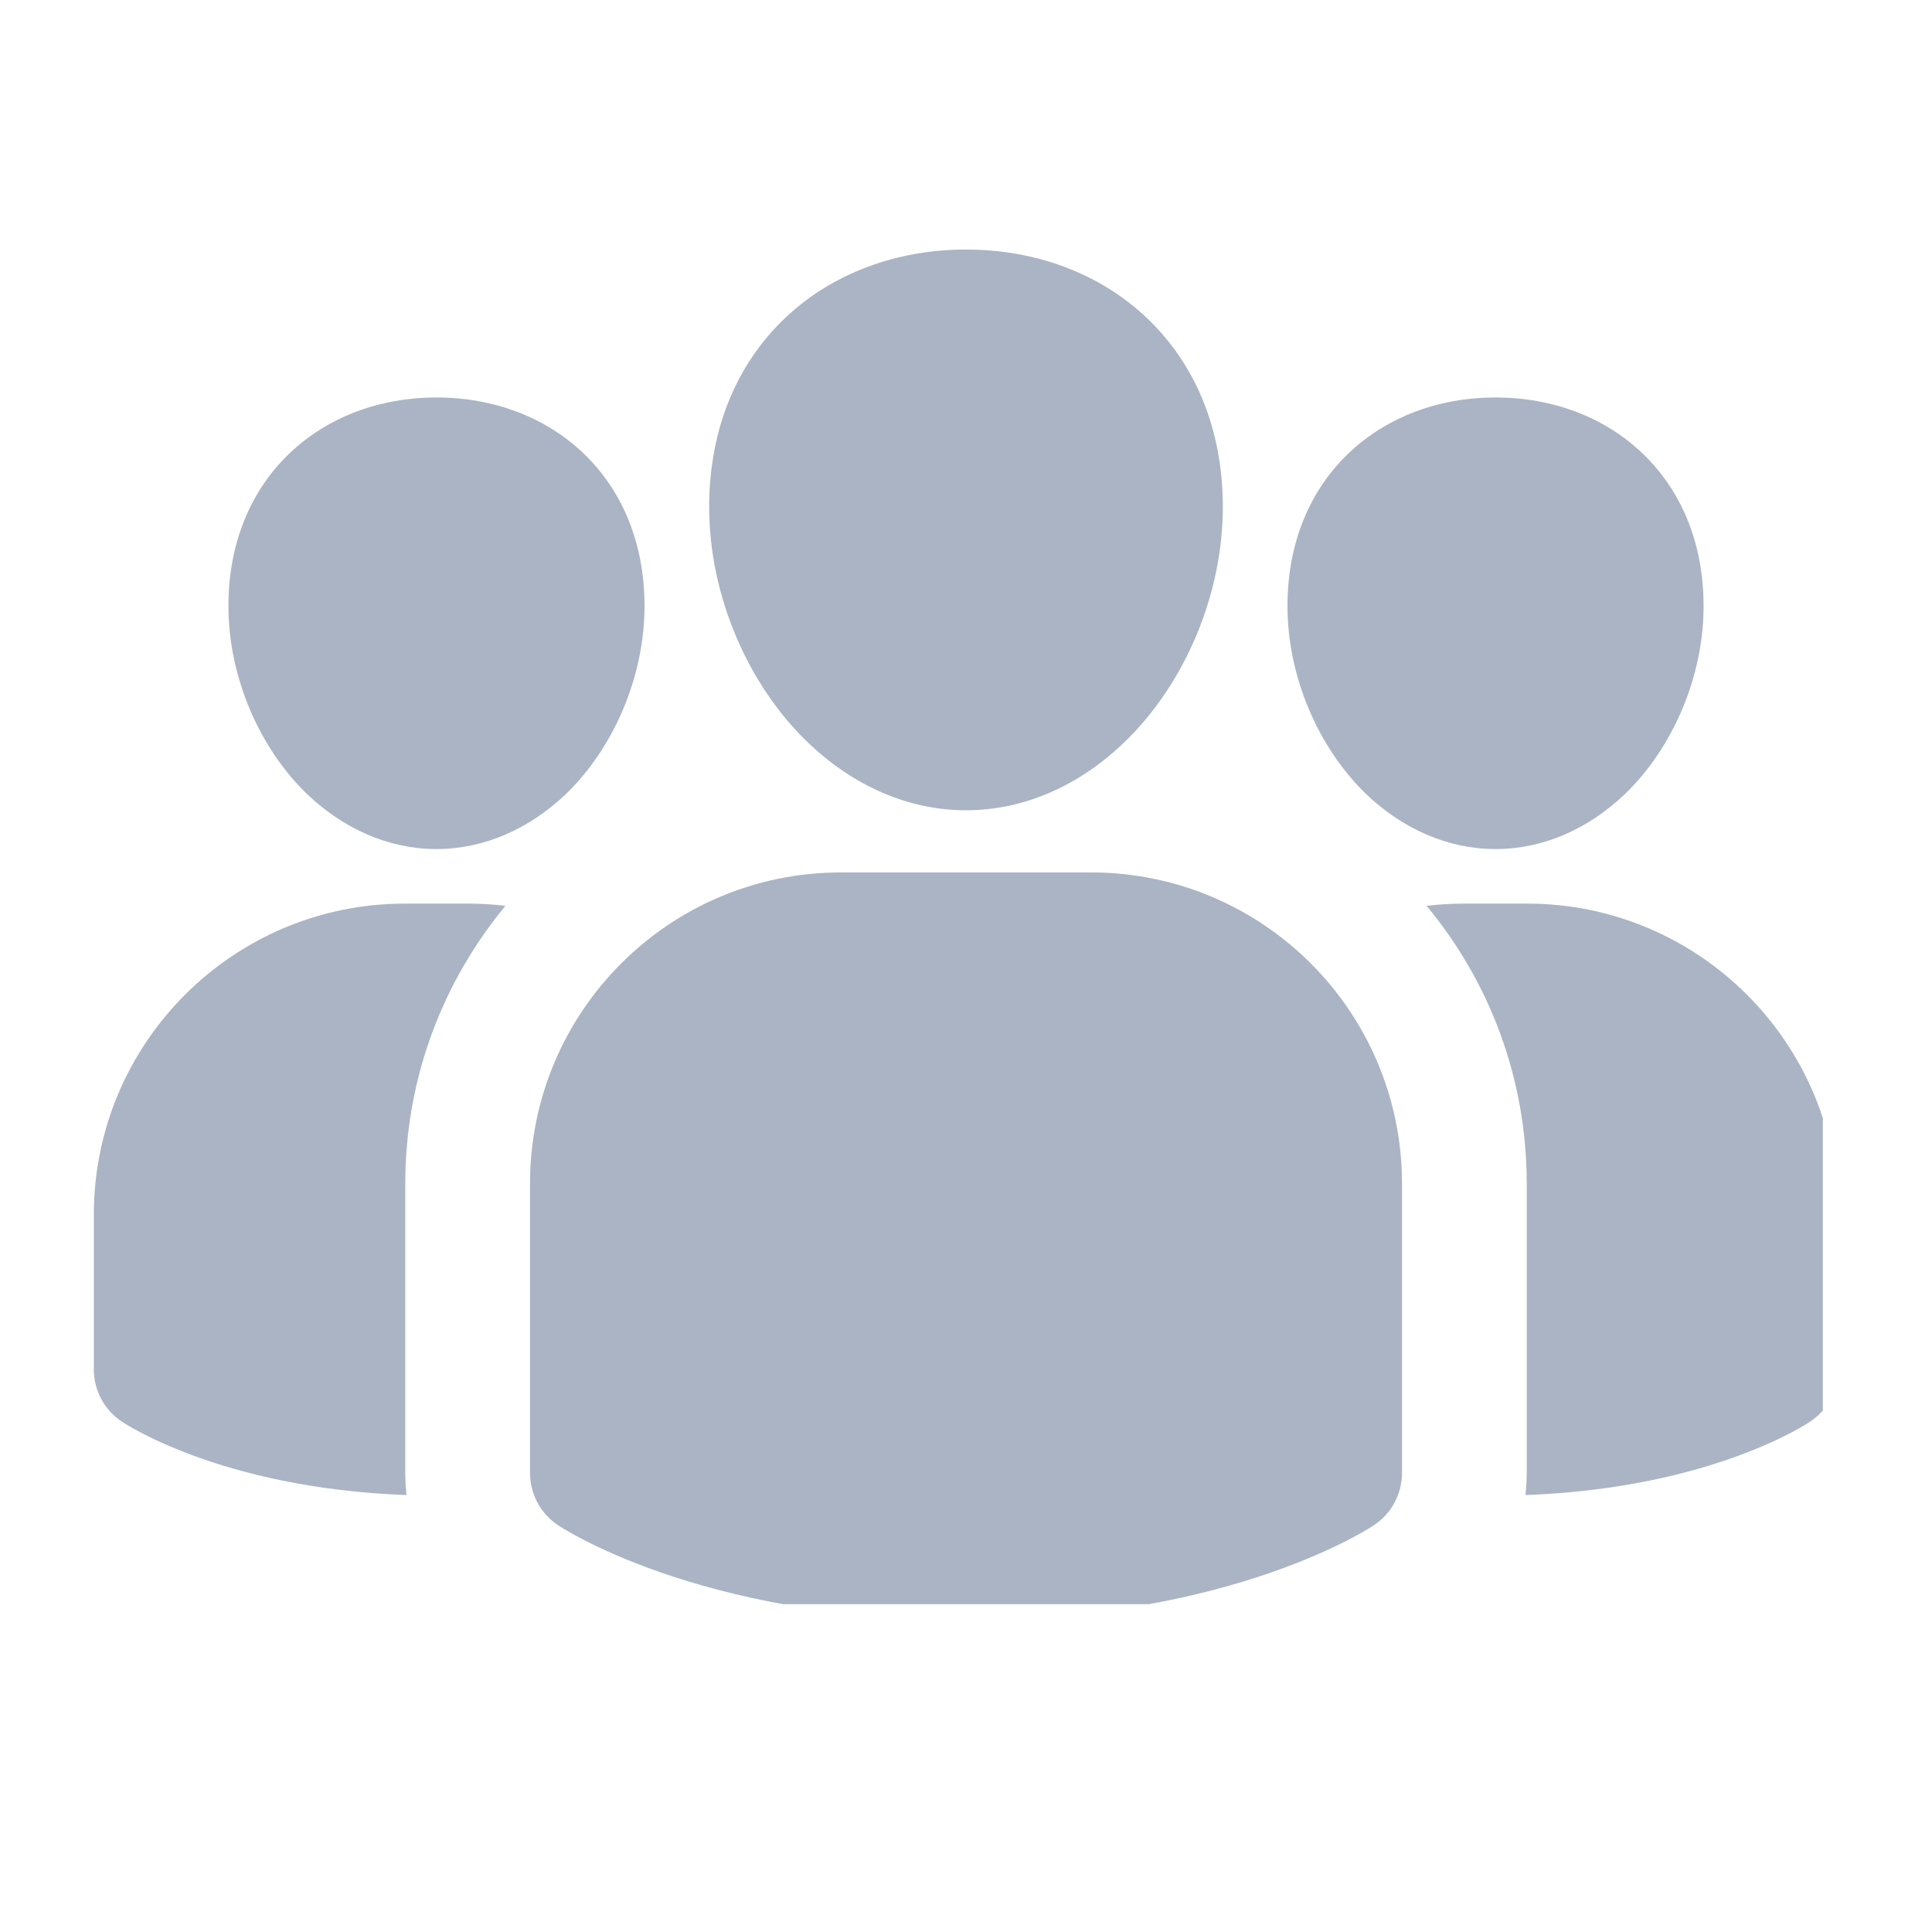
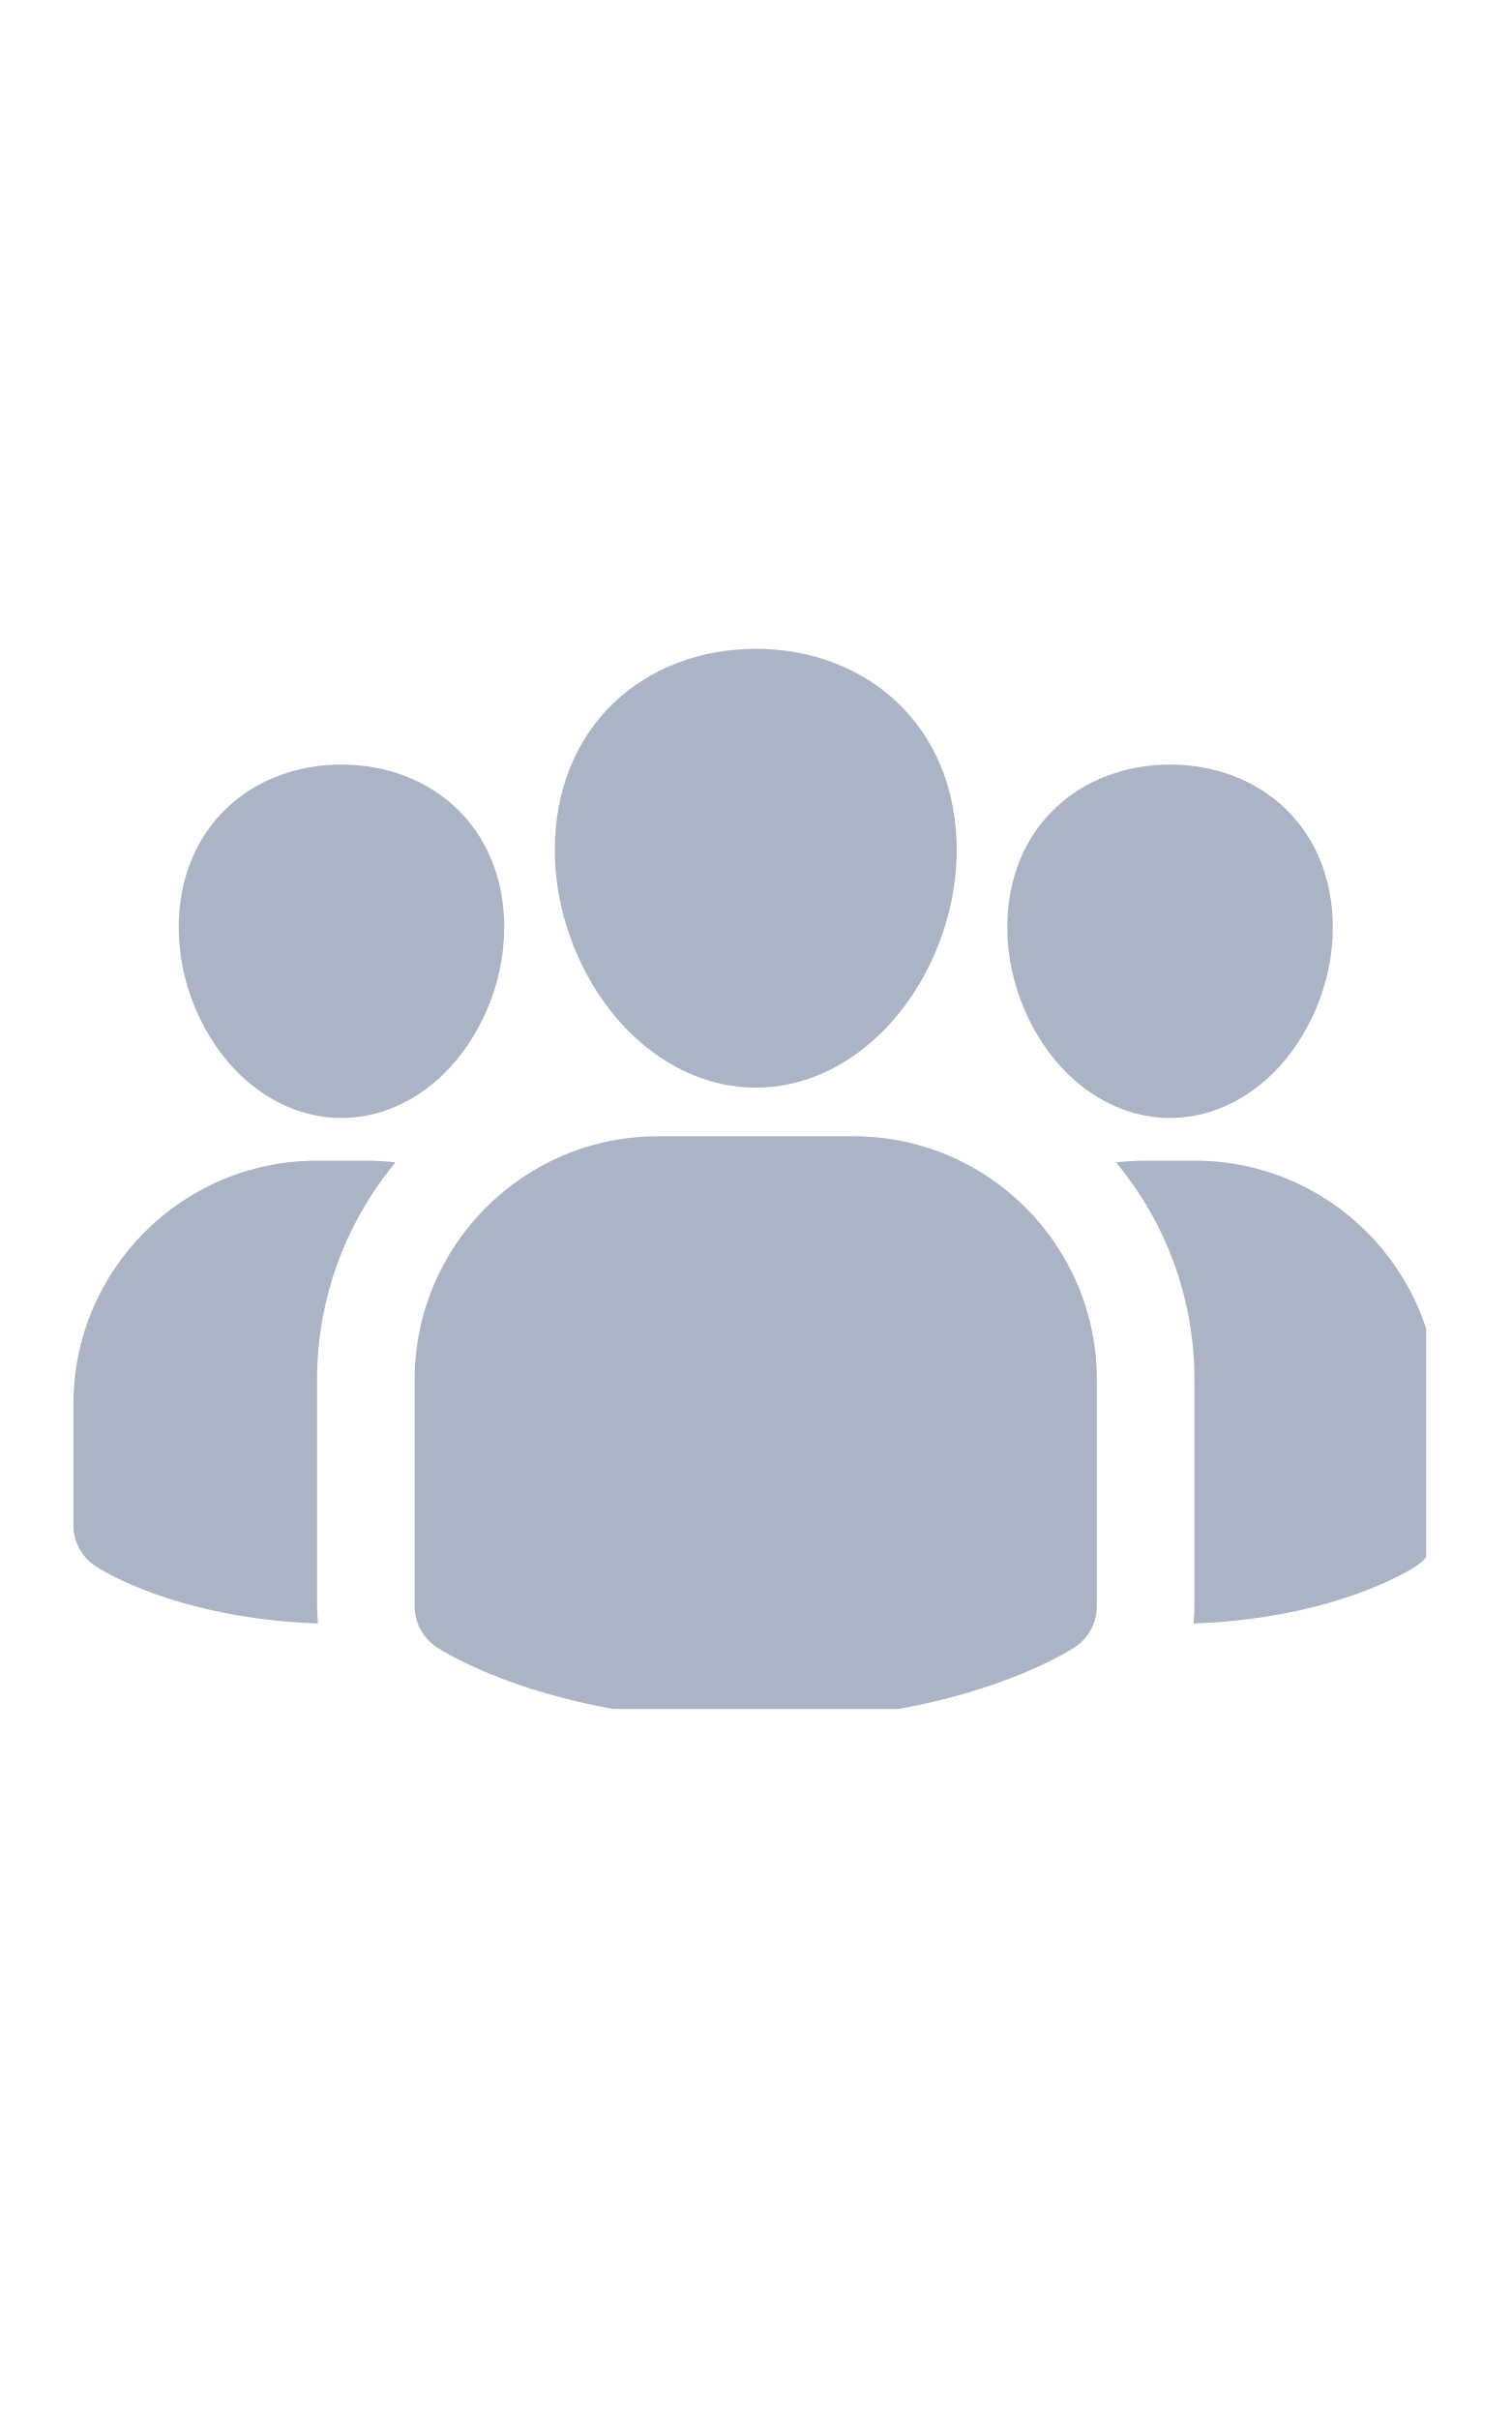
- <svg xmlns="http://www.w3.org/2000/svg" width="40" zoomAndPan="magnify" viewBox="0 0 30 30" height="40" preserveAspectRatio="xMidYMid meet" version="1.0">
+ <svg xmlns="http://www.w3.org/2000/svg" width="25" zoomAndPan="magnify" viewBox="0 0 30 30" height="40" preserveAspectRatio="xMidYMid meet" version="1.0">
  <defs>
    <clipPath id="a0ce570289">
      <path d="M 1.449 3.863 L 28.305 3.863 L 28.305 24.91 L 1.449 24.91 Z M 1.449 3.863 " clip-rule="nonzero" />
    </clipPath>
  </defs>
  <g clip-path="url(#a0ce570289)">
    <path fill="#aab4c4" d="M 21.77 18.379 L 21.77 22.871 C 21.77 23.195 21.609 23.5 21.34 23.68 C 21.34 23.68 19.176 25.156 15 25.156 C 10.824 25.156 8.66 23.68 8.66 23.68 C 8.391 23.5 8.23 23.195 8.23 22.871 L 8.23 18.379 C 8.23 15.711 10.391 13.547 13.059 13.547 L 16.941 13.547 C 19.609 13.547 21.77 15.711 21.77 18.379 Z M 15 3.875 C 17.199 3.875 18.988 5.402 18.988 7.871 C 18.988 9.258 18.379 10.645 17.453 11.531 C 16.77 12.188 15.914 12.582 15 12.582 C 14.086 12.582 13.234 12.188 12.547 11.531 C 11.621 10.645 11.012 9.258 11.012 7.871 C 11.012 5.402 12.801 3.875 15 3.875 Z M 23.223 6.172 C 25.004 6.172 26.453 7.41 26.453 9.41 C 26.453 10.516 25.969 11.621 25.23 12.332 C 24.668 12.867 23.969 13.184 23.223 13.184 C 22.477 13.184 21.777 12.867 21.215 12.332 C 20.477 11.621 19.992 10.516 19.992 9.41 C 19.992 7.41 21.438 6.172 23.223 6.172 Z M 6.777 6.172 C 8.562 6.172 10.008 7.41 10.008 9.41 C 10.008 10.516 9.523 11.621 8.785 12.332 C 8.223 12.867 7.523 13.184 6.777 13.184 C 6.031 13.184 5.332 12.867 4.77 12.332 C 4.031 11.621 3.547 10.516 3.547 9.41 C 3.547 7.41 4.996 6.172 6.777 6.172 Z M 6.312 23.215 C 3.398 23.109 1.891 22.074 1.891 22.074 C 1.621 21.895 1.457 21.59 1.457 21.266 L 1.457 18.863 C 1.457 16.195 3.621 14.031 6.289 14.031 L 7.266 14.031 C 7.465 14.031 7.656 14.043 7.848 14.066 C 6.879 15.238 6.293 16.738 6.293 18.379 L 6.293 22.871 C 6.293 22.988 6.301 23.102 6.312 23.215 Z M 22.152 14.066 C 22.344 14.043 22.539 14.031 22.734 14.031 L 23.711 14.031 C 26.379 14.031 28.543 16.195 28.543 18.863 L 28.543 21.266 C 28.543 21.59 28.379 21.895 28.109 22.074 C 28.109 22.074 26.605 23.109 23.688 23.215 C 23.699 23.102 23.707 22.988 23.707 22.871 L 23.707 18.379 C 23.707 16.738 23.125 15.238 22.152 14.066 Z M 22.152 14.066 " fill-opacity="1" fill-rule="evenodd" />
  </g>
</svg>
